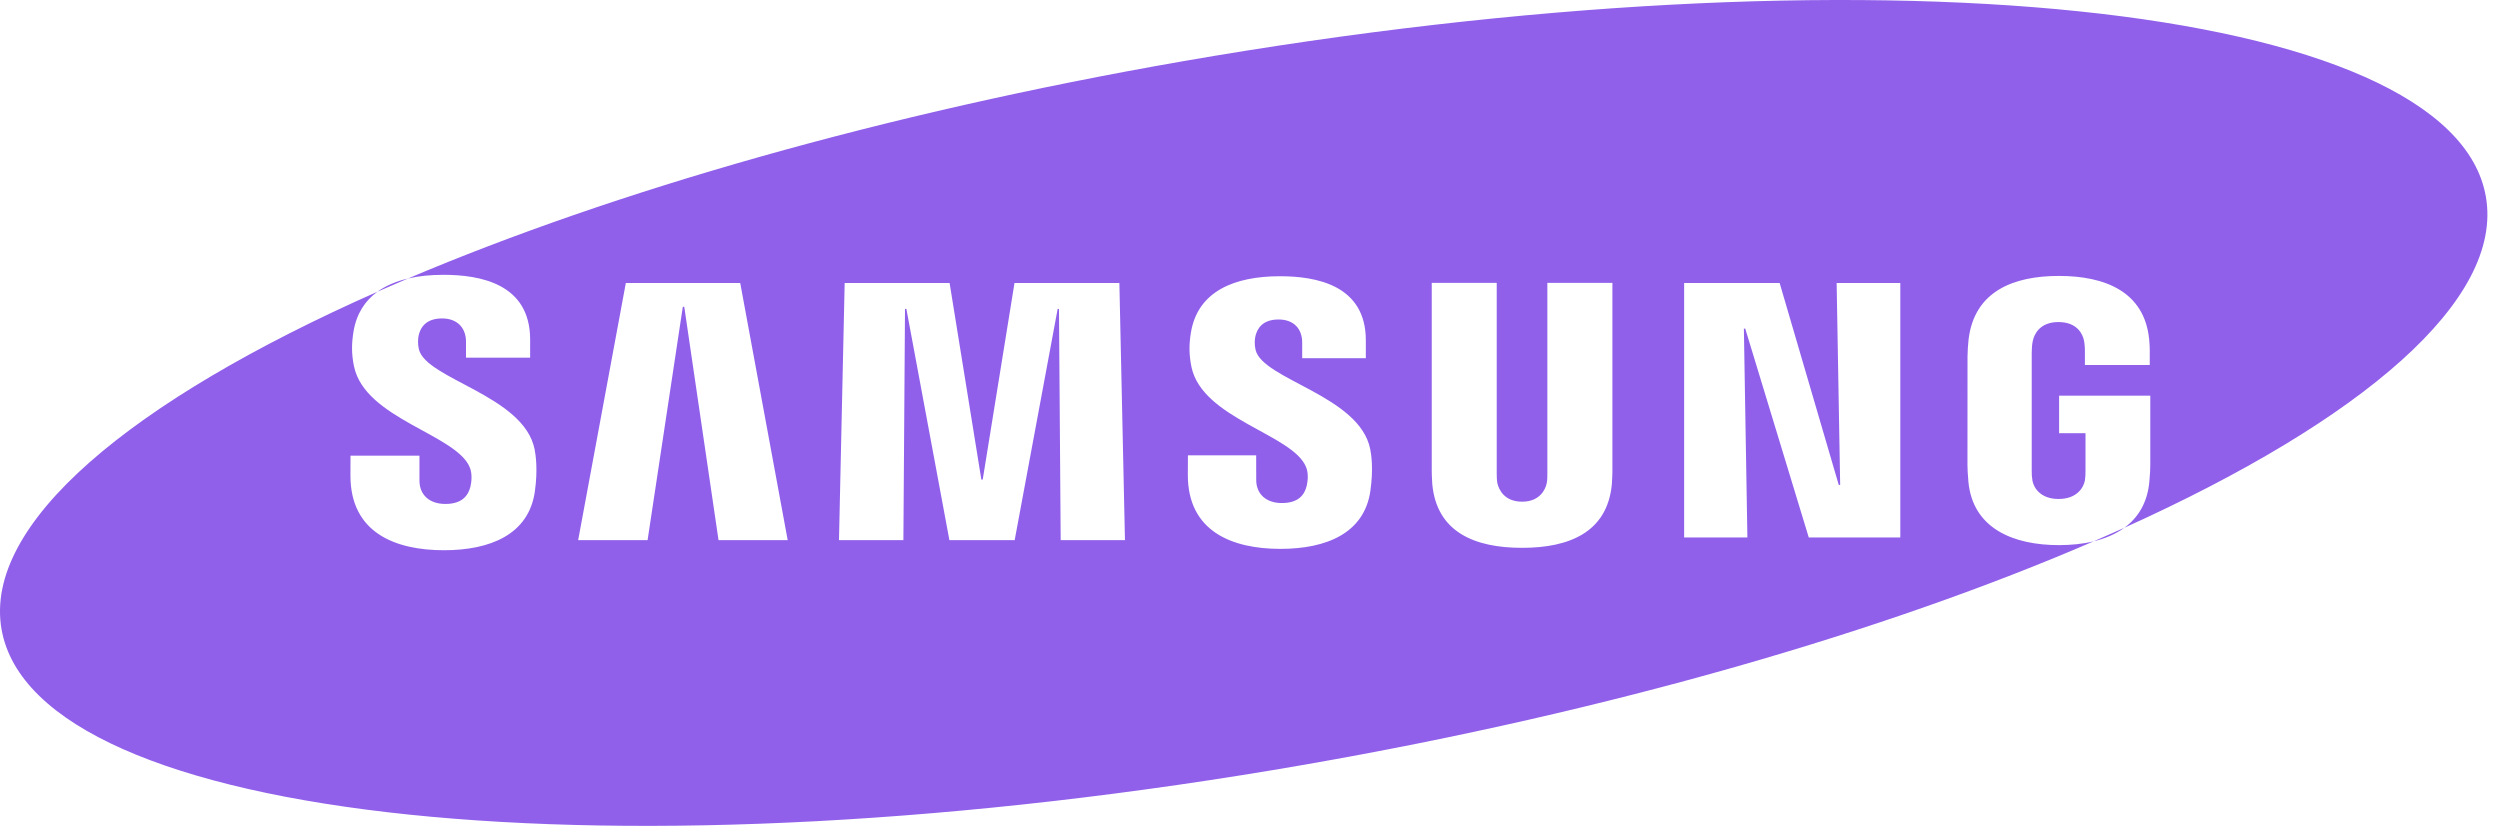
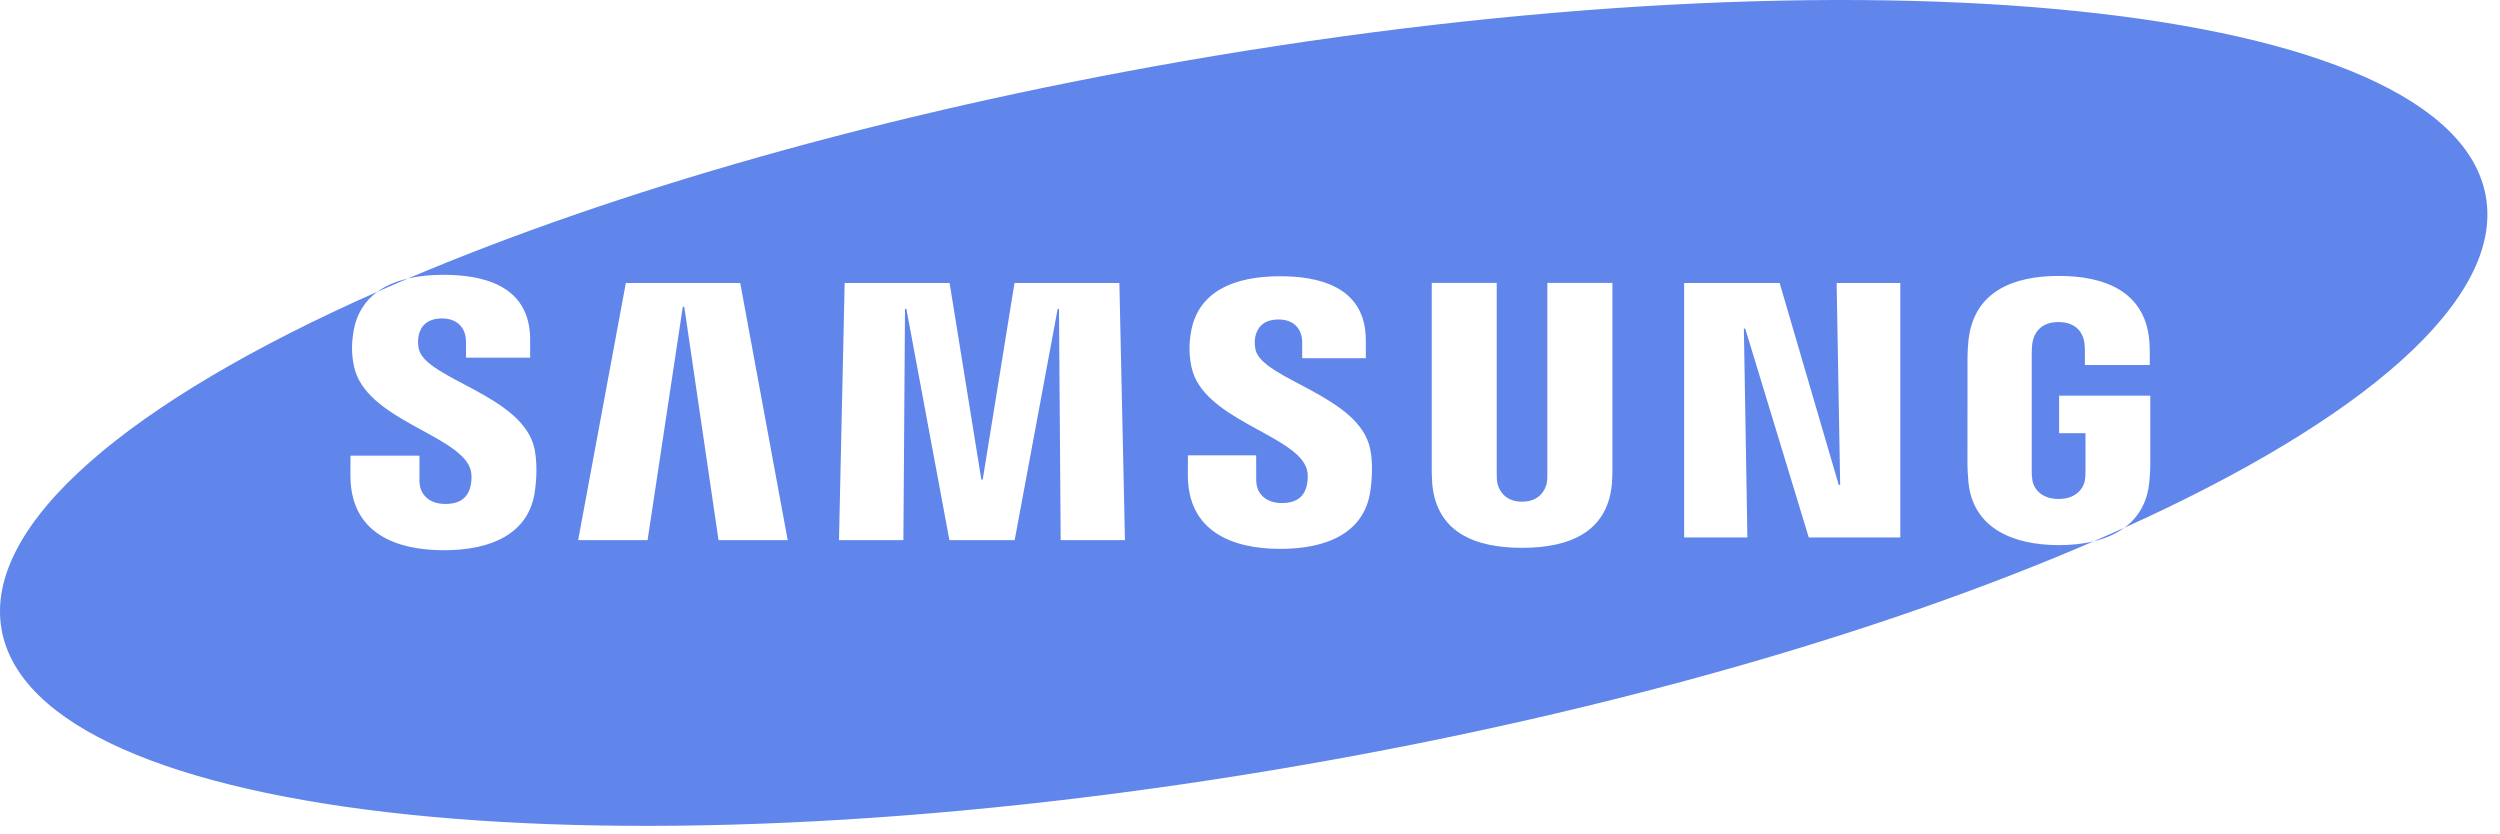
<svg xmlns="http://www.w3.org/2000/svg" width="180px" height="60px" viewBox="0 0 180 60" version="1.1">
-   <defs />
-   <g id="samsung" stroke="none" stroke-width="1" fill="none" fill-rule="evenodd">
-     <path d="M27.175,21.004 C27.79,20.558 28.536,20.248 29.372,20.053 C44.19,13.769 63.588,8.168 85.142,4.414 C134.538,-4.193 176.55,0.173 178.982,14.158 C180.278,21.585 170.144,30.234 152.952,38 C152.328,38.456 151.576,38.774 150.748,38.974 C135.809,45.435 116.015,51.211 93.96,55.052 C44.566,63.656 2.546,59.29 0.11,45.303 C-1.208,37.728 9.36,28.886 27.175,21.004 Z M27.175,21.004 C26.278,21.655 25.661,22.594 25.45,23.889 C25.316,24.721 25.296,25.463 25.491,26.391 C26.3,30.175 32.877,31.271 33.83,33.667 C34.011,34.116 33.955,34.692 33.871,35.041 C33.715,35.656 33.298,36.284 32.067,36.284 C30.906,36.284 30.201,35.619 30.201,34.602 L30.201,32.809 L25.236,32.809 L25.232,34.244 C25.232,38.372 28.482,39.617 31.964,39.617 C35.313,39.617 38.071,38.472 38.51,35.387 C38.735,33.787 38.567,32.741 38.491,32.345 C37.709,28.469 30.682,27.312 30.158,25.144 C30.07,24.772 30.095,24.379 30.139,24.168 C30.266,23.578 30.672,22.927 31.831,22.927 C32.913,22.927 33.552,23.596 33.552,24.607 C33.552,24.947 33.552,25.75 33.552,25.75 L38.17,25.75 L38.17,24.45 C38.17,20.416 34.55,19.787 31.927,19.787 C31.018,19.787 30.156,19.869 29.372,20.053 C28.628,20.368 27.896,20.685 27.175,21.004 Z M152.952,38 C153.946,37.274 154.615,36.196 154.754,34.679 C154.809,34.061 154.817,33.805 154.821,33.459 L154.821,28.489 L148.256,28.489 L148.256,31.192 L150.156,31.192 L150.156,33.88 C150.158,34.114 150.148,34.372 150.115,34.584 C150.028,35.078 149.56,35.926 148.218,35.926 C146.878,35.926 146.412,35.08 146.331,34.584 C146.294,34.372 146.28,34.114 146.284,33.88 L146.284,25.412 C146.284,25.113 146.306,24.782 146.363,24.538 C146.461,24.078 146.857,23.188 148.206,23.188 C149.617,23.188 149.973,24.129 150.052,24.538 C150.107,24.802 150.117,25.244 150.113,25.242 L150.113,26.279 L154.782,26.279 L154.782,25.662 C154.782,25.662 154.802,25.032 154.741,24.442 C154.4,20.975 151.526,19.867 148.242,19.867 C144.954,19.867 142.149,20.981 141.737,24.442 C141.702,24.751 141.661,25.333 141.661,25.662 L141.657,33.459 C141.663,33.805 141.67,34.061 141.724,34.679 C142.036,38.047 144.954,39.249 148.242,39.249 C149.117,39.249 149.967,39.164 150.748,38.974 C151.495,38.651 152.229,38.327 152.952,38 Z M132.492,34.913 L132.39,34.913 L128.134,20.375 L121.258,20.375 L121.258,38.698 L125.812,38.698 L125.559,23.661 L125.657,23.661 L130.231,38.698 L136.822,38.698 L136.822,20.375 L132.238,20.375 L132.492,34.913 Z M49.162,22.091 L49.267,22.091 L51.734,38.891 L56.714,38.891 L53.296,20.375 L45.06,20.375 L41.627,38.891 L46.626,38.891 L49.162,22.091 Z M70.756,34.529 L70.657,34.529 L68.371,20.375 L60.816,20.375 L60.407,38.891 L65.044,38.891 L65.16,22.244 L65.26,22.244 L68.357,38.891 L73.056,38.891 L76.151,22.244 L76.247,22.244 L76.369,38.891 L80.997,38.891 L80.595,20.375 L73.044,20.375 L70.756,34.529 Z M94.039,33.634 C94.222,34.079 94.163,34.639 94.08,34.987 C93.929,35.601 93.516,36.219 92.292,36.219 C91.147,36.219 90.448,35.554 90.448,34.561 L90.444,32.784 L85.53,32.784 L85.524,34.199 C85.524,38.285 88.745,39.519 92.192,39.519 C95.505,39.519 98.238,38.389 98.669,35.332 C98.893,33.744 98.734,32.711 98.653,32.323 C97.876,28.483 90.919,27.338 90.401,25.191 C90.313,24.821 90.338,24.432 90.383,24.233 C90.515,23.639 90.913,23.003 92.06,23.003 C93.132,23.003 93.758,23.657 93.758,24.66 C93.758,24.997 93.758,25.791 93.758,25.791 L98.34,25.791 L98.34,24.505 C98.34,20.515 94.749,19.889 92.152,19.889 C88.896,19.889 86.226,20.963 85.744,23.956 C85.61,24.776 85.597,25.504 85.787,26.429 C86.584,30.173 93.097,31.261 94.039,33.634 Z M109.592,36.121 C108.298,36.121 107.908,35.231 107.808,34.777 C107.772,34.578 107.764,34.309 107.764,34.069 L107.764,20.367 L103.086,20.367 L103.086,33.65 C103.076,33.99 103.109,34.69 103.125,34.866 C103.45,38.322 106.185,39.444 109.59,39.444 C112.992,39.444 115.725,38.322 116.054,34.866 C116.069,34.69 116.103,33.99 116.093,33.65 L116.093,20.367 L111.41,20.367 L111.41,34.069 C111.414,34.309 111.404,34.576 111.367,34.777 C111.278,35.231 110.877,36.121 109.592,36.121 Z" fill="#9060EB" fill-rule="nonzero" />
+   <g id="Page-1" stroke="none" stroke-width="1" fill="none" fill-rule="evenodd">
+     <path d="M27.175,21.004 C27.79,20.558 28.536,20.248 29.372,20.053 C44.19,13.769 63.588,8.168 85.142,4.414 C134.538,-4.193 176.55,0.173 178.982,14.158 C180.278,21.585 170.144,30.234 152.952,38 C152.328,38.456 151.576,38.774 150.748,38.974 C135.809,45.435 116.015,51.211 93.96,55.052 C44.566,63.656 2.546,59.29 0.11,45.303 C-1.208,37.728 9.36,28.886 27.175,21.004 Z M27.175,21.004 C26.278,21.655 25.661,22.594 25.45,23.889 C25.316,24.721 25.296,25.463 25.491,26.391 C26.3,30.175 32.877,31.271 33.83,33.667 C34.011,34.116 33.955,34.692 33.871,35.041 C33.715,35.656 33.298,36.284 32.067,36.284 C30.906,36.284 30.201,35.619 30.201,34.602 L30.201,32.809 L25.236,32.809 L25.232,34.244 C25.232,38.372 28.482,39.617 31.964,39.617 C35.313,39.617 38.071,38.472 38.51,35.387 C38.735,33.787 38.567,32.741 38.491,32.345 C37.709,28.469 30.682,27.312 30.158,25.144 C30.07,24.772 30.095,24.379 30.139,24.168 C30.266,23.578 30.672,22.927 31.831,22.927 C32.913,22.927 33.552,23.596 33.552,24.607 C33.552,24.947 33.552,25.75 33.552,25.75 L38.17,25.75 L38.17,24.45 C38.17,20.416 34.55,19.787 31.927,19.787 C31.018,19.787 30.156,19.869 29.372,20.053 C28.628,20.368 27.896,20.685 27.175,21.004 Z M152.952,38 C153.946,37.274 154.615,36.196 154.754,34.679 C154.809,34.061 154.817,33.805 154.821,33.459 L154.821,28.489 L148.256,28.489 L148.256,31.192 L150.156,31.192 L150.156,33.88 C150.158,34.114 150.148,34.372 150.115,34.584 C150.028,35.078 149.56,35.926 148.218,35.926 C146.878,35.926 146.412,35.08 146.331,34.584 C146.294,34.372 146.28,34.114 146.284,33.88 L146.284,25.412 C146.284,25.113 146.306,24.782 146.363,24.538 C146.461,24.078 146.857,23.188 148.206,23.188 C149.617,23.188 149.973,24.129 150.052,24.538 C150.107,24.802 150.117,25.244 150.113,25.242 L150.113,26.279 L154.782,26.279 L154.782,25.662 C154.782,25.662 154.802,25.032 154.741,24.442 C154.4,20.975 151.526,19.867 148.242,19.867 C144.954,19.867 142.149,20.981 141.737,24.442 C141.702,24.751 141.661,25.333 141.661,25.662 L141.657,33.459 C141.663,33.805 141.67,34.061 141.724,34.679 C142.036,38.047 144.954,39.249 148.242,39.249 C149.117,39.249 149.967,39.164 150.748,38.974 C151.495,38.651 152.229,38.327 152.952,38 Z M132.492,34.913 L132.39,34.913 L128.134,20.375 L121.258,20.375 L121.258,38.698 L125.812,38.698 L125.559,23.661 L125.657,23.661 L130.231,38.698 L136.822,38.698 L136.822,20.375 L132.238,20.375 L132.492,34.913 Z M49.162,22.091 L49.267,22.091 L51.734,38.891 L56.714,38.891 L53.296,20.375 L45.06,20.375 L41.627,38.891 L46.626,38.891 L49.162,22.091 Z M70.756,34.529 L70.657,34.529 L68.371,20.375 L60.816,20.375 L60.407,38.891 L65.044,38.891 L65.16,22.244 L65.26,22.244 L68.357,38.891 L73.056,38.891 L76.151,22.244 L76.247,22.244 L76.369,38.891 L80.997,38.891 L80.595,20.375 L73.044,20.375 L70.756,34.529 Z M94.039,33.634 C94.222,34.079 94.163,34.639 94.08,34.987 C93.929,35.601 93.516,36.219 92.292,36.219 C91.147,36.219 90.448,35.554 90.448,34.561 L90.444,32.784 L85.53,32.784 L85.524,34.199 C85.524,38.285 88.745,39.519 92.192,39.519 C95.505,39.519 98.238,38.389 98.669,35.332 C98.893,33.744 98.734,32.711 98.653,32.323 C97.876,28.483 90.919,27.338 90.401,25.191 C90.313,24.821 90.338,24.432 90.383,24.233 C90.515,23.639 90.913,23.003 92.06,23.003 C93.132,23.003 93.758,23.657 93.758,24.66 C93.758,24.997 93.758,25.791 93.758,25.791 L98.34,25.791 L98.34,24.505 C98.34,20.515 94.749,19.889 92.152,19.889 C88.896,19.889 86.226,20.963 85.744,23.956 C85.61,24.776 85.597,25.504 85.787,26.429 C86.584,30.173 93.097,31.261 94.039,33.634 Z M109.592,36.121 C108.298,36.121 107.908,35.231 107.808,34.777 C107.772,34.578 107.764,34.309 107.764,34.069 L107.764,20.367 L103.086,20.367 L103.086,33.65 C103.076,33.99 103.109,34.69 103.125,34.866 C103.45,38.322 106.185,39.444 109.59,39.444 C112.992,39.444 115.725,38.322 116.054,34.866 C116.069,34.69 116.103,33.99 116.093,33.65 L116.093,20.367 L111.41,20.367 L111.41,34.069 C111.414,34.309 111.404,34.576 111.367,34.777 C111.278,35.231 110.877,36.121 109.592,36.121 Z" id="Combined-Shape" fill="#6086EB" fill-rule="nonzero" />
  </g>
</svg>
